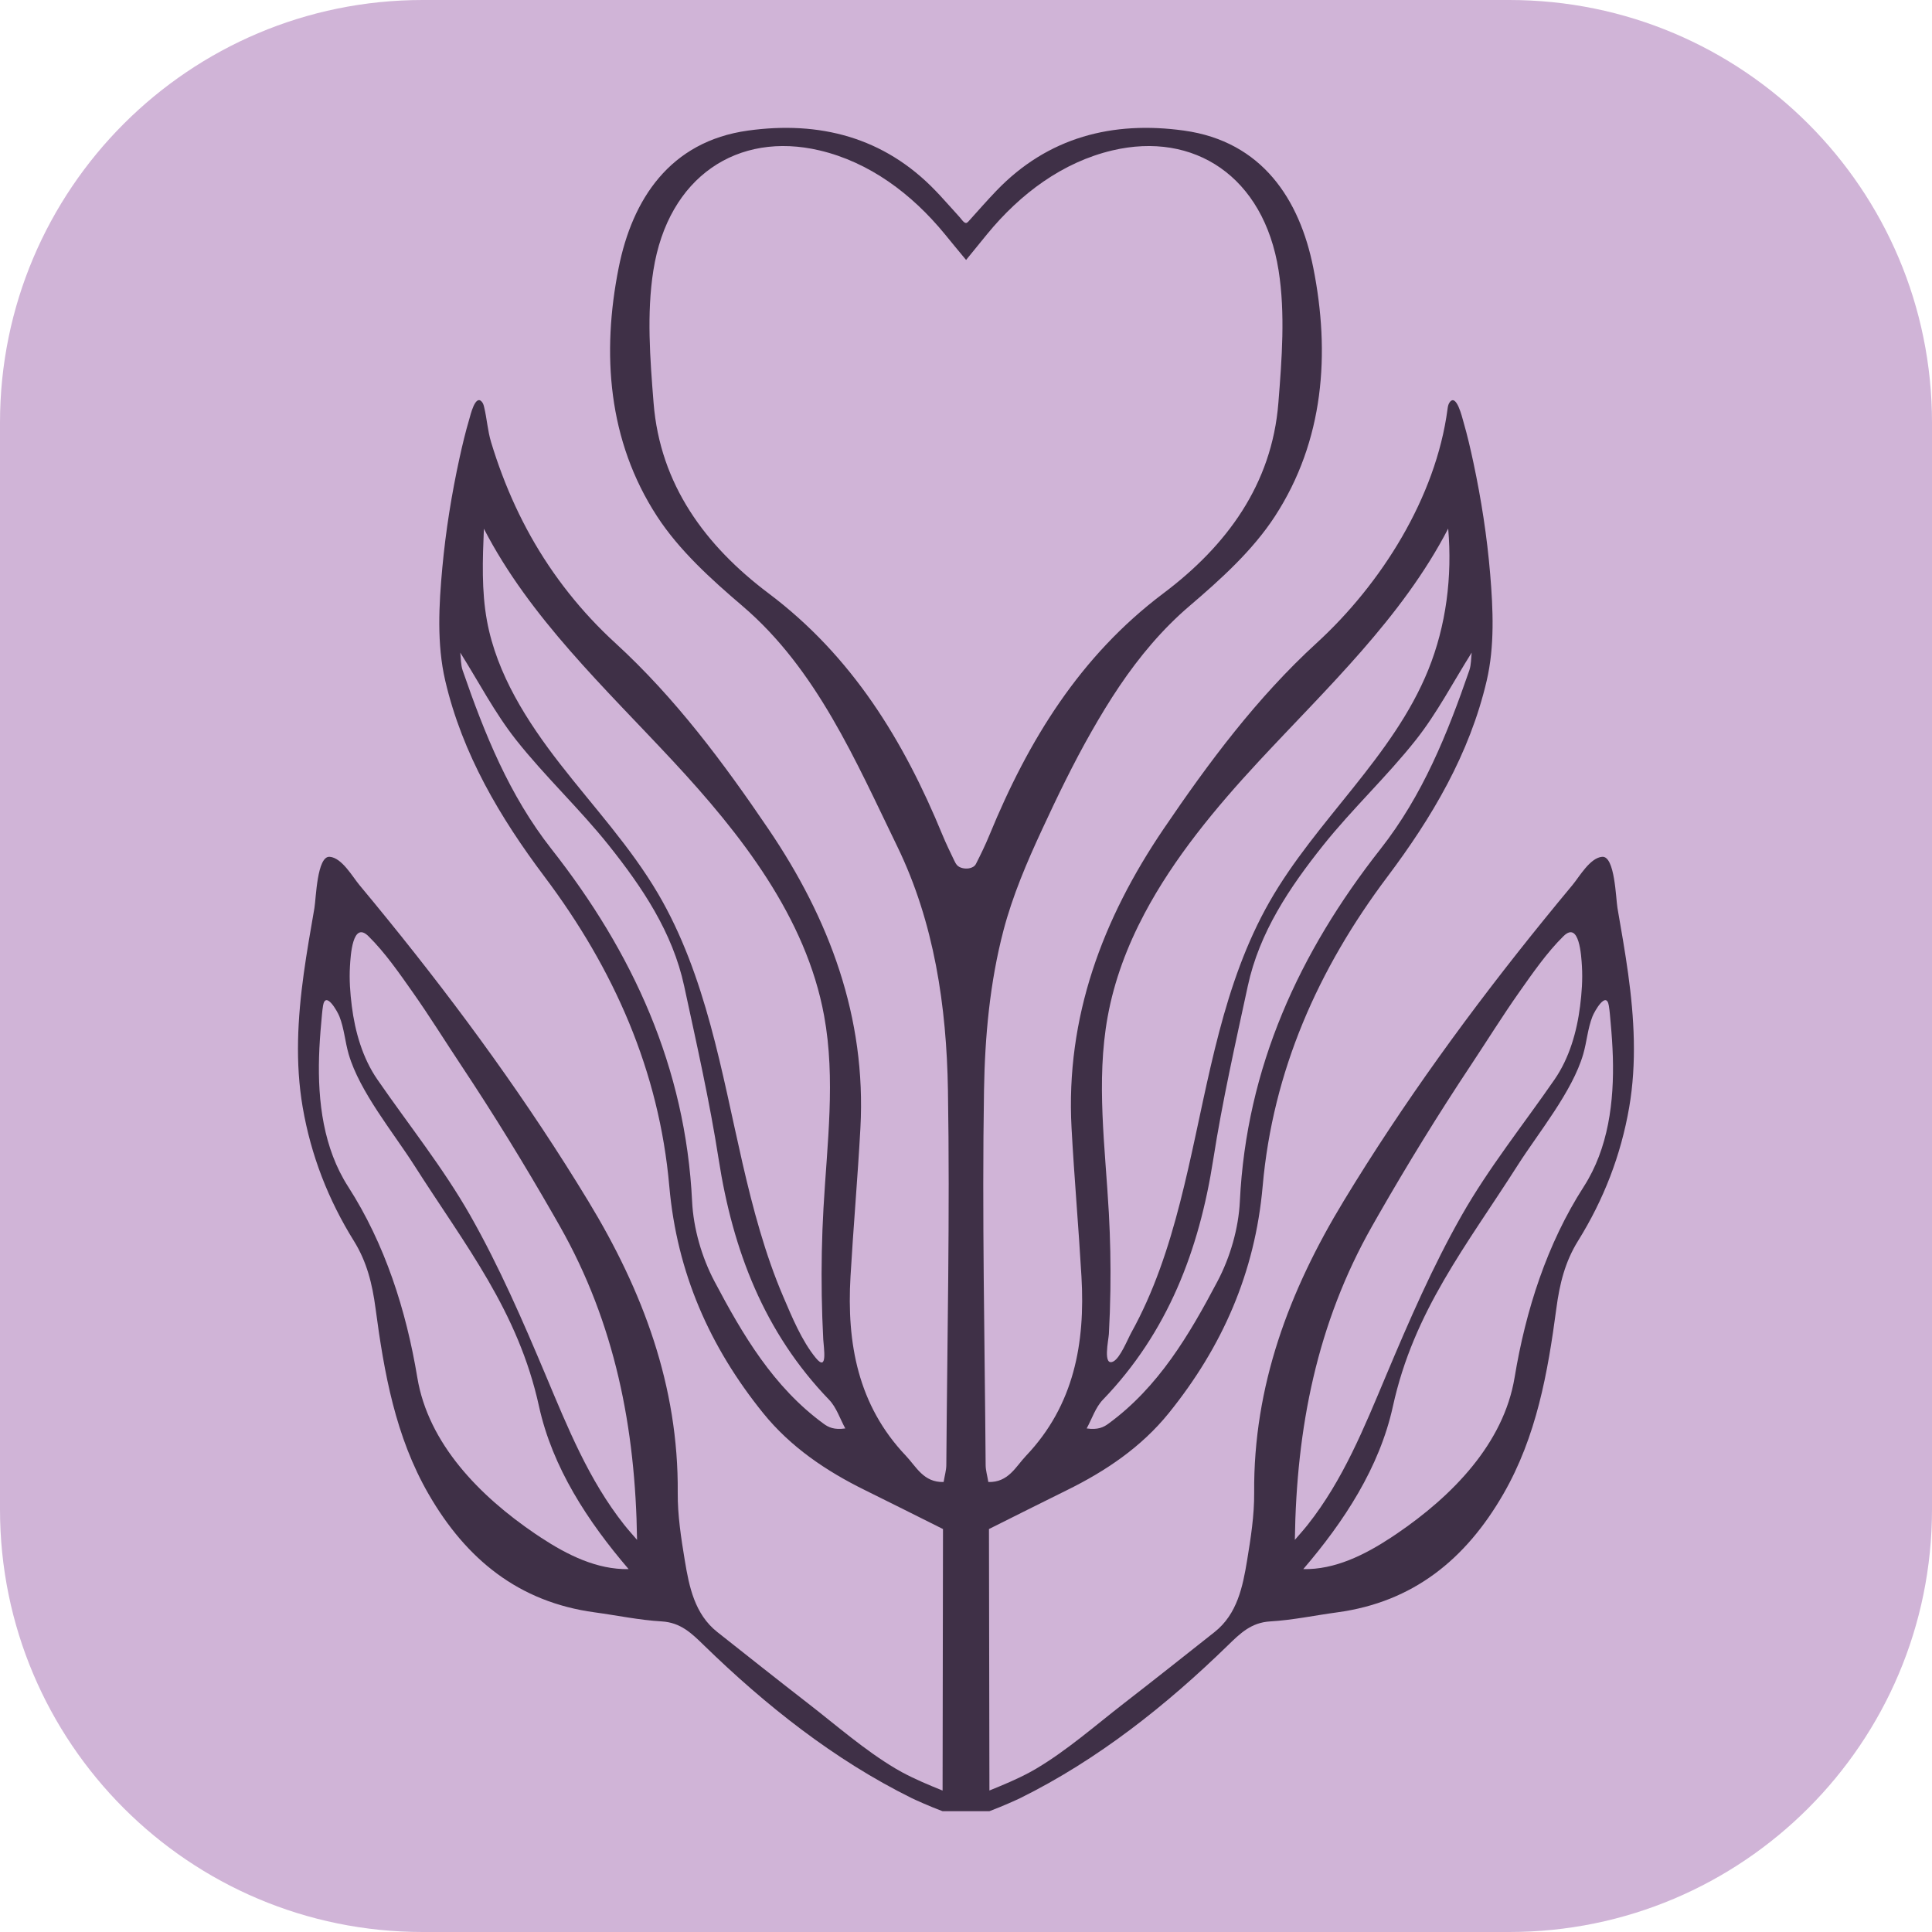
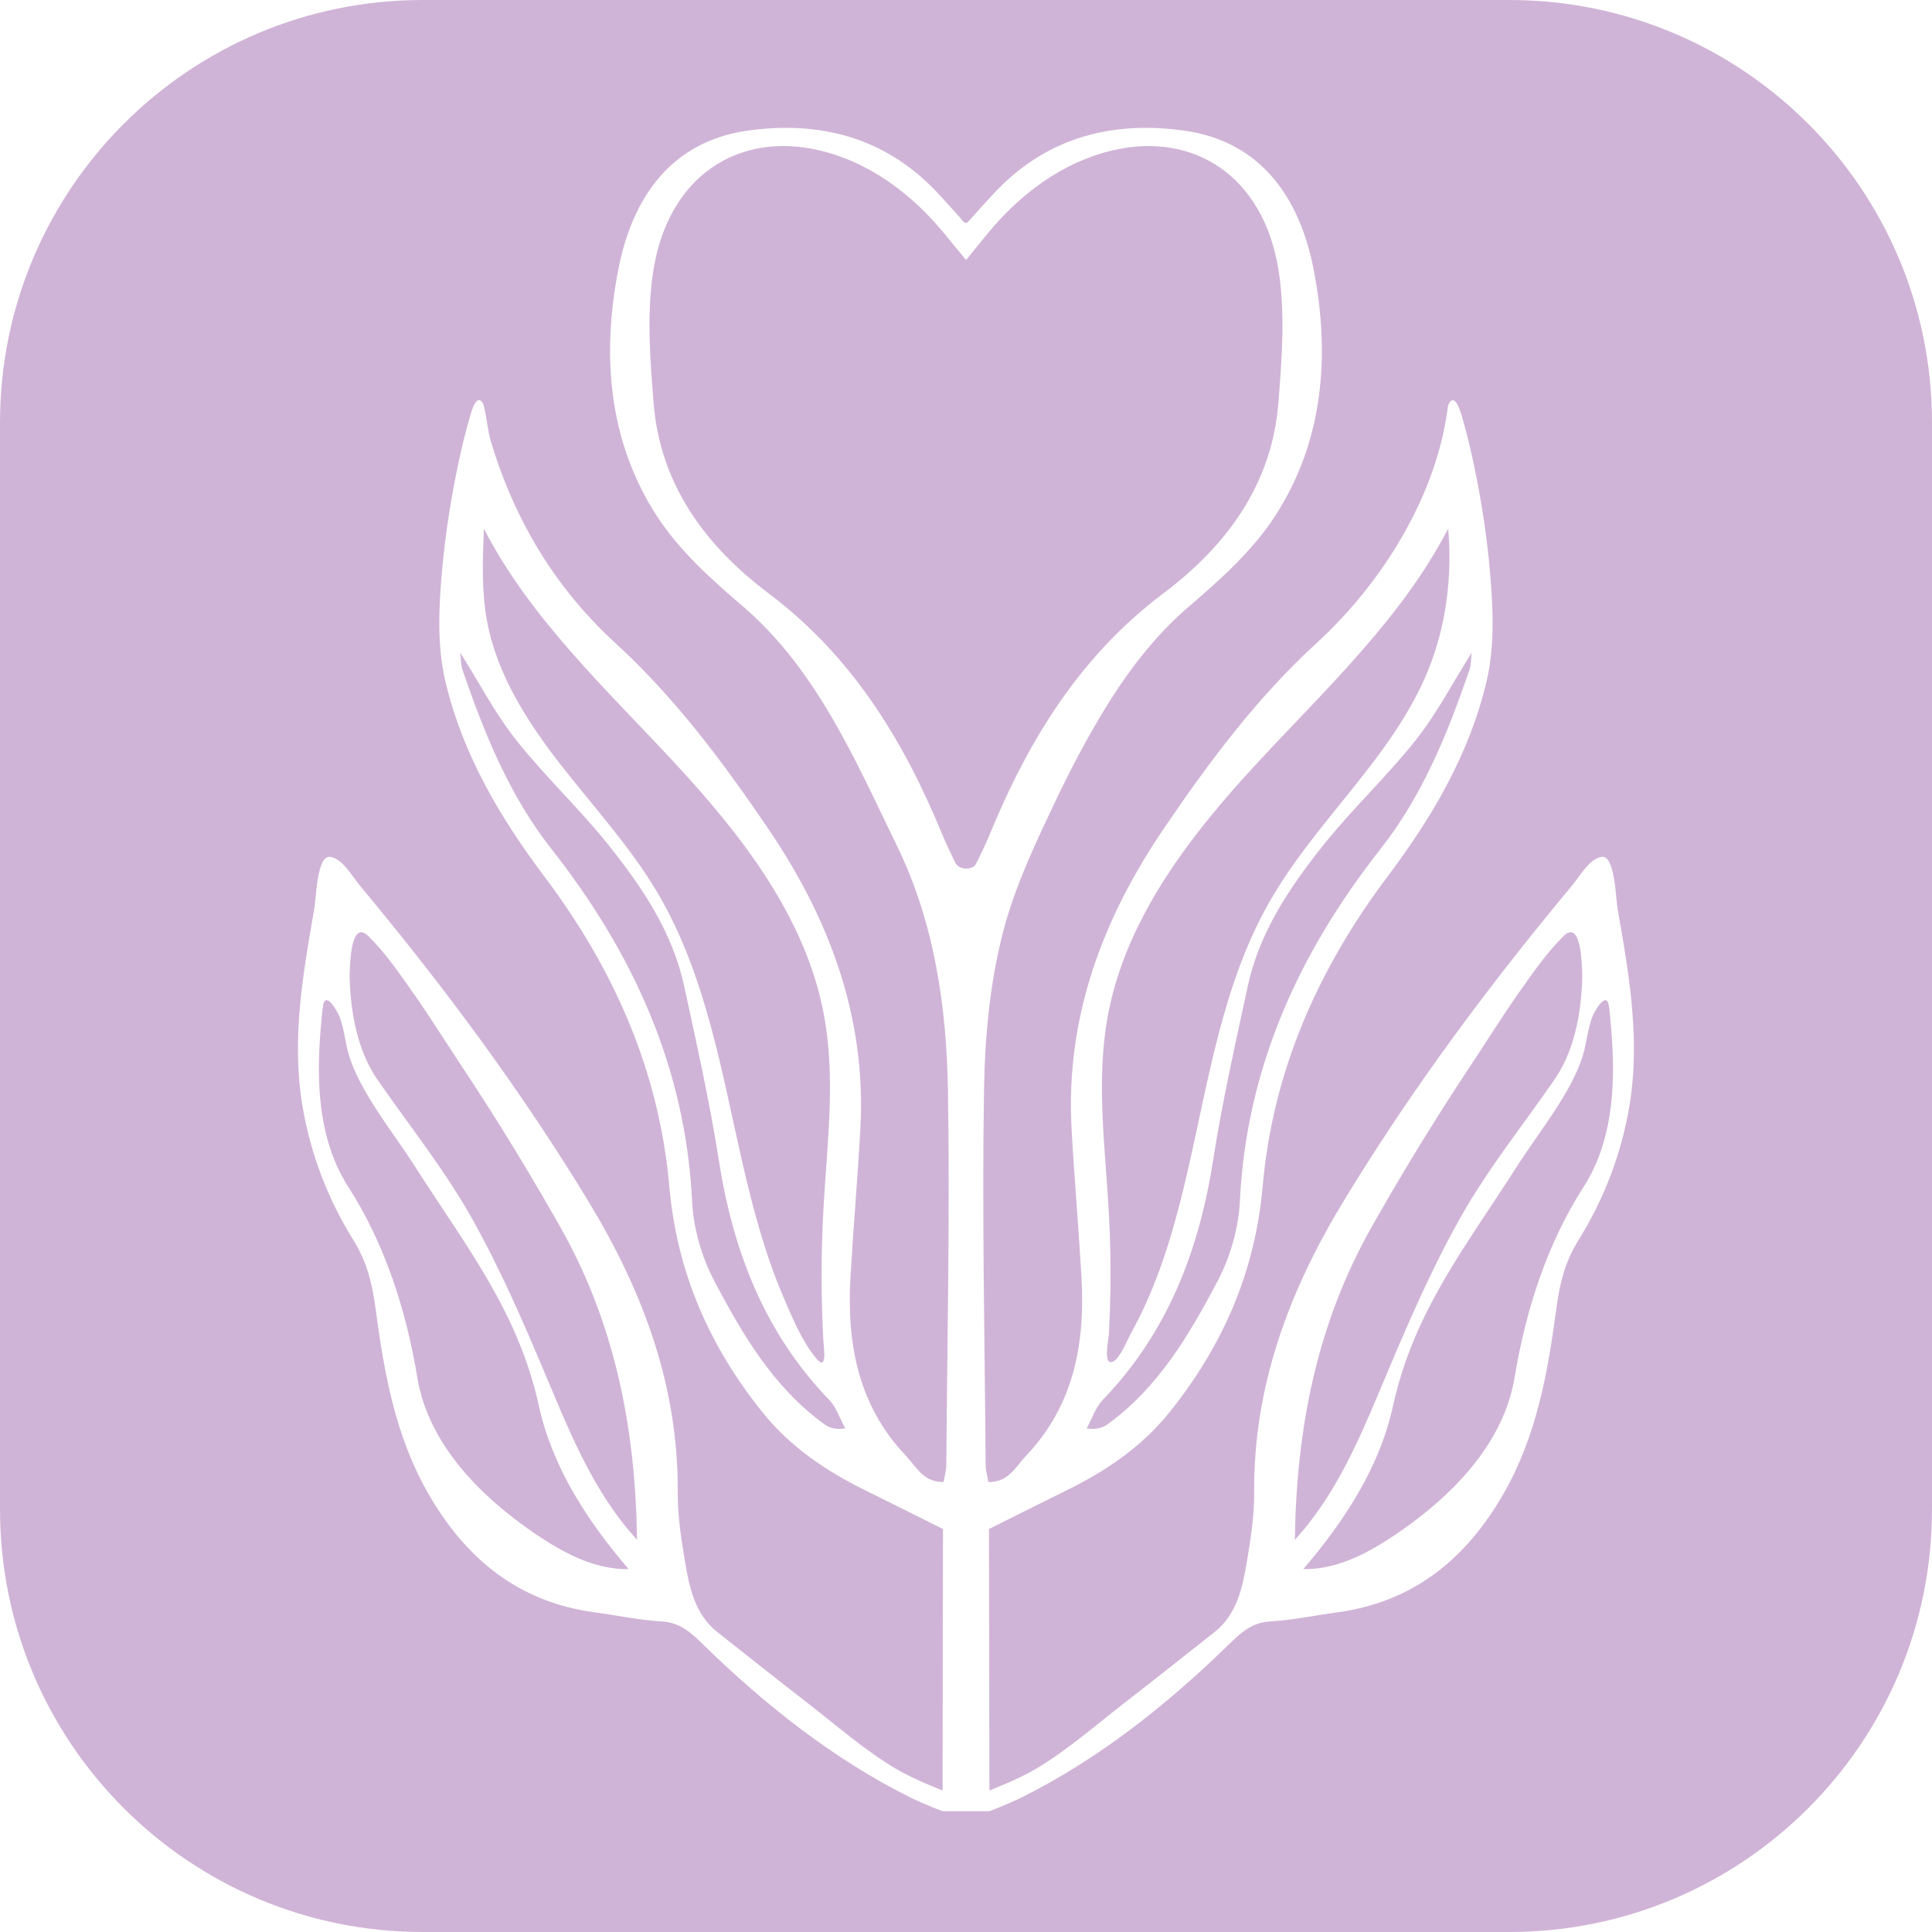
- <svg xmlns="http://www.w3.org/2000/svg" viewBox="0 0 32 32" color="#3f3047">
+ <svg xmlns="http://www.w3.org/2000/svg" viewBox="0 0 32 32" color="#ffffff">
  <rect width="32" height="32" rx="7" fill="#d0b4d7" />
  <g transform="matrix(0.28086 0 0 0.28086 -94.3487 -74.83622)">
    <path fill="currentColor" fill-rule="nonzero" stroke="none" d="M429.327 336.434 C427.153 339.815 425.904 343.725 425.248 347.69 C424.602 351.586 421.578 354.67 418.312 356.893 C418.197 356.971 418.081 357.049 417.964 357.126 C416.396 358.156 414.649 359.027 412.786 358.989 C415.187 356.187 417.282 352.996 418.071 349.392 C419.304 343.762 422.4 339.93 425.429 335.175 C426.653 333.254 428.65 330.839 429.294 328.625 C429.508 327.891 429.557 327.114 429.84 326.398 C429.959 326.095 430.657 324.854 430.806 325.764 C430.861 326.092 430.881 326.43 430.912 326.761 C430.974 327.43 431.021 328.101 431.042 328.773 C431.12 331.413 430.784 334.167 429.327 336.434 M416.843 338.765 C416.962 338.554 417.083 338.343 417.203 338.132 C418.923 335.13 420.735 332.181 422.65 329.299 C423.61 327.854 424.525 326.378 425.525 324.959 C426.314 323.84 427.153 322.625 428.13 321.663 C429.07 320.738 429.182 322.829 429.219 323.435 C429.266 324.22 429.209 325.01 429.11 325.789 C428.921 327.293 428.477 328.849 427.608 330.109 C425.768 332.775 423.722 335.323 422.129 338.127 C420.412 341.149 419.017 344.368 417.667 347.577 C416.374 350.65 415.138 353.73 413.048 356.373 C412.806 356.679 412.542 356.968 412.289 357.265 C412.381 350.646 413.597 344.488 416.843 338.765 M391.508 315.693 C389.221 310.128 386.183 305.152 381.251 301.443 C377.537 298.65 374.853 295.038 374.471 290.211 C374.265 287.618 374.057 284.942 374.459 282.4 C375.333 276.86 379.446 274.186 384.264 275.325 C387.188 276.016 389.684 277.867 391.646 280.261 C392.02 280.717 392.392 281.176 392.901 281.784 C393.396 281.176 393.768 280.717 394.142 280.261 C396.104 277.867 398.6 276.016 401.524 275.325 C406.343 274.186 410.456 276.86 411.33 282.4 C411.731 284.942 411.523 287.618 411.318 290.211 C410.935 295.038 408.253 298.65 404.538 301.443 C399.605 305.152 396.568 310.128 394.281 315.693 C394.042 316.275 393.767 316.843 393.481 317.404 C393.408 317.548 393.248 317.633 393.068 317.663 C392.81 317.705 392.512 317.636 392.367 317.474 C392.294 317.392 392.245 317.291 392.197 317.192 C391.959 316.695 391.718 316.202 391.508 315.693 M372.737 356.373 C370.647 353.73 369.411 350.65 368.118 347.577 C366.767 344.368 365.373 341.149 363.657 338.127 C362.063 335.323 360.017 332.775 358.178 330.109 C357.308 328.849 356.865 327.293 356.675 325.789 C356.576 325.01 356.519 324.22 356.566 323.435 C356.603 322.829 356.715 320.738 357.655 321.663 C358.633 322.625 359.471 323.84 360.26 324.959 C361.261 326.378 362.175 327.854 363.136 329.299 C365.051 332.181 366.862 335.13 368.582 338.132 C368.703 338.343 368.823 338.554 368.943 338.765 C372.189 344.488 373.405 350.646 373.497 357.265 C373.243 356.968 372.979 356.679 372.737 356.373 M367.822 357.126 C367.705 357.049 367.589 356.971 367.473 356.893 C364.207 354.67 361.183 351.586 360.538 347.69 C359.882 343.725 358.632 339.815 356.459 336.434 C355.002 334.167 354.665 331.413 354.744 328.773 C354.764 328.101 354.81 327.43 354.873 326.761 C354.904 326.43 354.925 326.092 354.978 325.764 C355.129 324.854 355.826 326.095 355.945 326.398 C356.227 327.114 356.277 327.891 356.491 328.625 C357.136 330.839 359.133 333.254 360.356 335.175 C363.386 339.93 366.482 343.762 367.715 349.392 C368.504 352.996 370.598 356.187 372.999 358.989 C371.137 359.027 369.389 358.156 367.822 357.126 M384.497 350.414 C381.534 348.249 379.722 345.161 378.064 342.023 C377.314 340.604 376.82 338.9 376.743 337.3 C376.359 329.399 373.24 322.616 368.452 316.527 C365.957 313.354 364.505 309.731 363.214 305.996 C363.095 305.654 363.112 305.265 363.071 304.94 C364.168 306.682 365.111 308.505 366.361 310.086 C368.073 312.251 370.116 314.155 371.837 316.314 C373.809 318.79 375.592 321.432 376.276 324.608 C377.008 328.001 377.776 331.396 378.31 334.824 C379.145 340.189 380.992 345.028 384.821 349.001 C385.257 349.453 385.464 350.123 385.777 350.693 C385.111 350.787 384.785 350.625 384.497 350.414 M364.464 297.634 C367.175 302.882 371.586 307.004 375.608 311.329 C379.631 315.654 383.462 320.545 384.528 326.355 C385.214 330.085 384.703 333.916 384.491 337.704 C384.394 339.423 384.361 341.146 384.389 342.868 C384.403 343.728 384.433 344.588 384.478 345.449 C384.503 345.913 384.755 347.413 384.034 346.531 C383.204 345.515 382.633 344.12 382.12 342.924 C381.581 341.667 381.136 340.372 380.749 339.06 C379.175 333.734 378.554 328.141 376.543 322.942 C376.037 321.635 375.443 320.361 374.733 319.152 C373.115 316.399 370.926 314.036 368.965 311.515 C367.005 308.995 365.225 306.208 364.647 303.069 C364.318 301.283 364.39 299.45 364.464 297.634 M400.968 349.001 C404.796 345.028 406.643 340.189 407.478 334.824 C408.013 331.396 408.781 328.001 409.513 324.608 C410.197 321.432 411.979 318.79 413.952 316.314 C415.673 314.155 417.716 312.251 419.428 310.086 C420.678 308.505 421.621 306.682 422.718 304.94 C422.677 305.265 422.694 305.654 422.575 305.996 C421.284 309.731 419.832 313.354 417.337 316.527 C412.549 322.616 409.43 329.399 409.046 337.3 C408.969 338.9 408.474 340.604 407.724 342.023 C406.067 345.161 404.255 348.249 401.293 350.414 C401.004 350.625 400.678 350.787 400.012 350.693 C400.325 350.123 400.532 349.453 400.968 349.001 M401.249 326.419 C401.639 324.273 402.405 322.25 403.42 320.335 C405.157 317.055 407.622 314.088 410.164 311.349 C414.19 307.011 418.609 302.881 421.332 297.625 C421.576 300.445 421.22 303.33 420.159 305.954 C418.081 311.092 413.54 314.82 410.795 319.634 C408.045 324.456 407.223 330.045 405.999 335.38 C405.387 338.048 404.674 340.711 403.553 343.217 C403.276 343.835 402.976 344.443 402.647 345.035 C402.428 345.432 401.991 346.542 401.581 346.745 C400.95 347.056 401.304 345.47 401.322 345.118 C401.369 344.259 401.398 343.4 401.411 342.54 C401.433 341.027 401.404 339.513 401.321 338.002 C401.11 334.136 400.557 330.229 401.249 326.419 M431.945 323.878 C431.766 322.579 431.537 321.288 431.314 319.996 C431.218 319.436 431.163 316.924 430.414 316.982 C429.696 317.038 429.073 318.152 428.664 318.643 C428.096 319.325 427.532 320.01 426.973 320.7 C422.697 325.97 418.694 331.472 415.171 337.277 C411.951 342.581 409.84 348.184 409.89 354.487 C409.899 355.813 409.692 357.15 409.475 358.464 C409.217 360.032 408.89 361.642 407.559 362.697 C405.772 364.111 403.987 365.526 402.186 366.922 C400.512 368.221 398.873 369.663 397.049 370.749 C396.919 370.827 396.788 370.901 396.655 370.972 C395.889 371.385 395.084 371.718 394.277 372.045 L394.25 356.626 C395.742 355.881 397.287 355.102 398.84 354.337 C401.139 353.207 403.239 351.79 404.855 349.788 C408.01 345.881 409.941 341.506 410.391 336.407 C410.989 329.623 413.656 323.596 417.746 318.159 C420.375 314.663 422.594 310.92 423.602 306.599 C424.078 304.559 423.981 302.379 423.808 300.309 C423.624 298.104 423.283 295.909 422.822 293.746 C422.649 292.933 422.461 292.122 422.23 291.325 C422.16 291.082 421.812 289.605 421.409 290.193 C421.33 290.309 421.309 290.455 421.291 290.594 C420.602 295.783 417.391 300.881 413.578 304.371 C410.042 307.608 407.203 311.424 404.541 315.349 C400.957 320.633 398.766 326.44 399.12 332.971 C399.279 335.896 399.536 338.816 399.705 341.741 C399.932 345.661 399.271 349.323 396.44 352.302 C395.826 352.949 395.395 353.886 394.213 353.852 C394.149 353.468 394.056 353.162 394.054 352.854 C394.002 345.484 393.837 338.113 393.958 330.746 C394.01 327.58 394.3 324.4 395.104 321.33 C395.646 319.264 396.49 317.295 397.387 315.362 C398.295 313.402 399.223 311.482 400.292 309.605 C400.812 308.692 401.357 307.79 401.946 306.918 C403.12 305.18 404.473 303.559 406.071 302.195 C407.919 300.618 409.803 298.915 411.111 296.905 C414.02 292.435 414.381 287.282 413.376 282.243 C412.575 278.221 410.363 274.795 405.752 274.155 C401.555 273.573 397.734 274.53 394.687 277.704 C394.151 278.262 393.64 278.846 393.122 279.421 C393.072 279.477 392.986 279.592 392.905 279.603 C392.779 279.62 392.612 279.362 392.542 279.284 C392.393 279.12 392.246 278.955 392.098 278.79 C391.848 278.512 391.598 278.233 391.344 277.959 C391.264 277.873 391.182 277.788 391.101 277.704 C388.055 274.53 384.234 273.573 380.037 274.155 C375.426 274.795 373.214 278.221 372.413 282.243 C371.408 287.282 371.768 292.435 374.678 296.905 C375.986 298.915 377.87 300.618 379.718 302.195 C384.089 305.925 386.391 311.328 388.846 316.378 C391.023 320.861 391.75 325.801 391.831 330.746 C391.952 338.113 391.787 345.484 391.735 352.854 C391.733 353.162 391.639 353.468 391.576 353.852 C390.393 353.886 389.963 352.949 389.348 352.302 C386.517 349.323 385.856 345.661 386.084 341.741 C386.253 338.816 386.51 335.896 386.669 332.971 C387.022 326.44 384.832 320.633 381.248 315.349 C378.586 311.424 375.747 307.608 372.211 304.371 C370.228 302.557 368.543 300.432 367.23 298.087 C366.579 296.923 366.018 295.709 365.546 294.461 C365.306 293.829 365.088 293.186 364.891 292.538 C364.679 291.833 364.647 291.153 364.476 290.452 C364.45 290.341 364.415 290.229 364.34 290.144 C363.951 289.704 363.668 290.954 363.6 291.182 C363.377 291.932 363.196 292.696 363.028 293.46 C362.562 295.589 362.216 297.751 362.014 299.922 C361.811 302.115 361.681 304.436 362.186 306.599 C363.195 310.92 365.414 314.663 368.043 318.159 C372.133 323.596 374.8 329.623 375.398 336.407 C375.848 341.506 377.779 345.881 380.933 349.788 C382.55 351.79 384.65 353.207 386.949 354.337 C388.502 355.102 390.047 355.881 391.539 356.626 L391.515 372.049 C390.706 371.721 389.899 371.386 389.13 370.972 C388.997 370.901 388.866 370.827 388.737 370.749 C386.912 369.663 385.274 368.221 383.598 366.922 C381.799 365.526 380.013 364.111 378.226 362.697 C376.895 361.642 376.568 360.032 376.31 358.464 C376.094 357.15 375.886 355.813 375.896 354.487 C375.946 348.184 373.835 342.581 370.614 337.277 C367.091 331.472 363.089 325.97 358.812 320.7 C358.254 320.01 357.689 319.325 357.121 318.643 C356.713 318.152 356.09 317.038 355.371 316.982 C354.622 316.924 354.567 319.436 354.471 319.996 C354.248 321.288 354.019 322.579 353.84 323.878 C353.48 326.487 353.329 329.142 353.778 331.75 C354.268 334.595 355.287 337.207 356.797 339.635 C357.565 340.871 357.883 342.169 358.075 343.615 C358.579 347.404 359.242 351.169 361.206 354.571 C363.42 358.406 366.512 360.931 370.998 361.539 C372.314 361.717 373.625 361.996 374.947 362.073 C376.072 362.138 376.717 362.776 377.455 363.495 C381.07 367.014 385.118 370.231 389.681 372.488 C389.887 372.59 390.772 372.991 391.514 373.266 L394.279 373.264 C395.019 372.988 395.899 372.59 396.105 372.488 C400.668 370.231 404.715 367.014 408.33 363.495 C409.068 362.776 409.714 362.138 410.839 362.073 C412.161 361.996 413.471 361.717 414.788 361.539 C419.273 360.931 422.366 358.406 424.579 354.571 C426.543 351.169 427.206 347.404 427.711 343.615 C427.903 342.169 428.22 340.871 428.988 339.635 C430.498 337.207 431.516 334.595 432.007 331.75 C432.456 329.142 432.305 326.487 431.945 323.878" />
  </g>
</svg>
